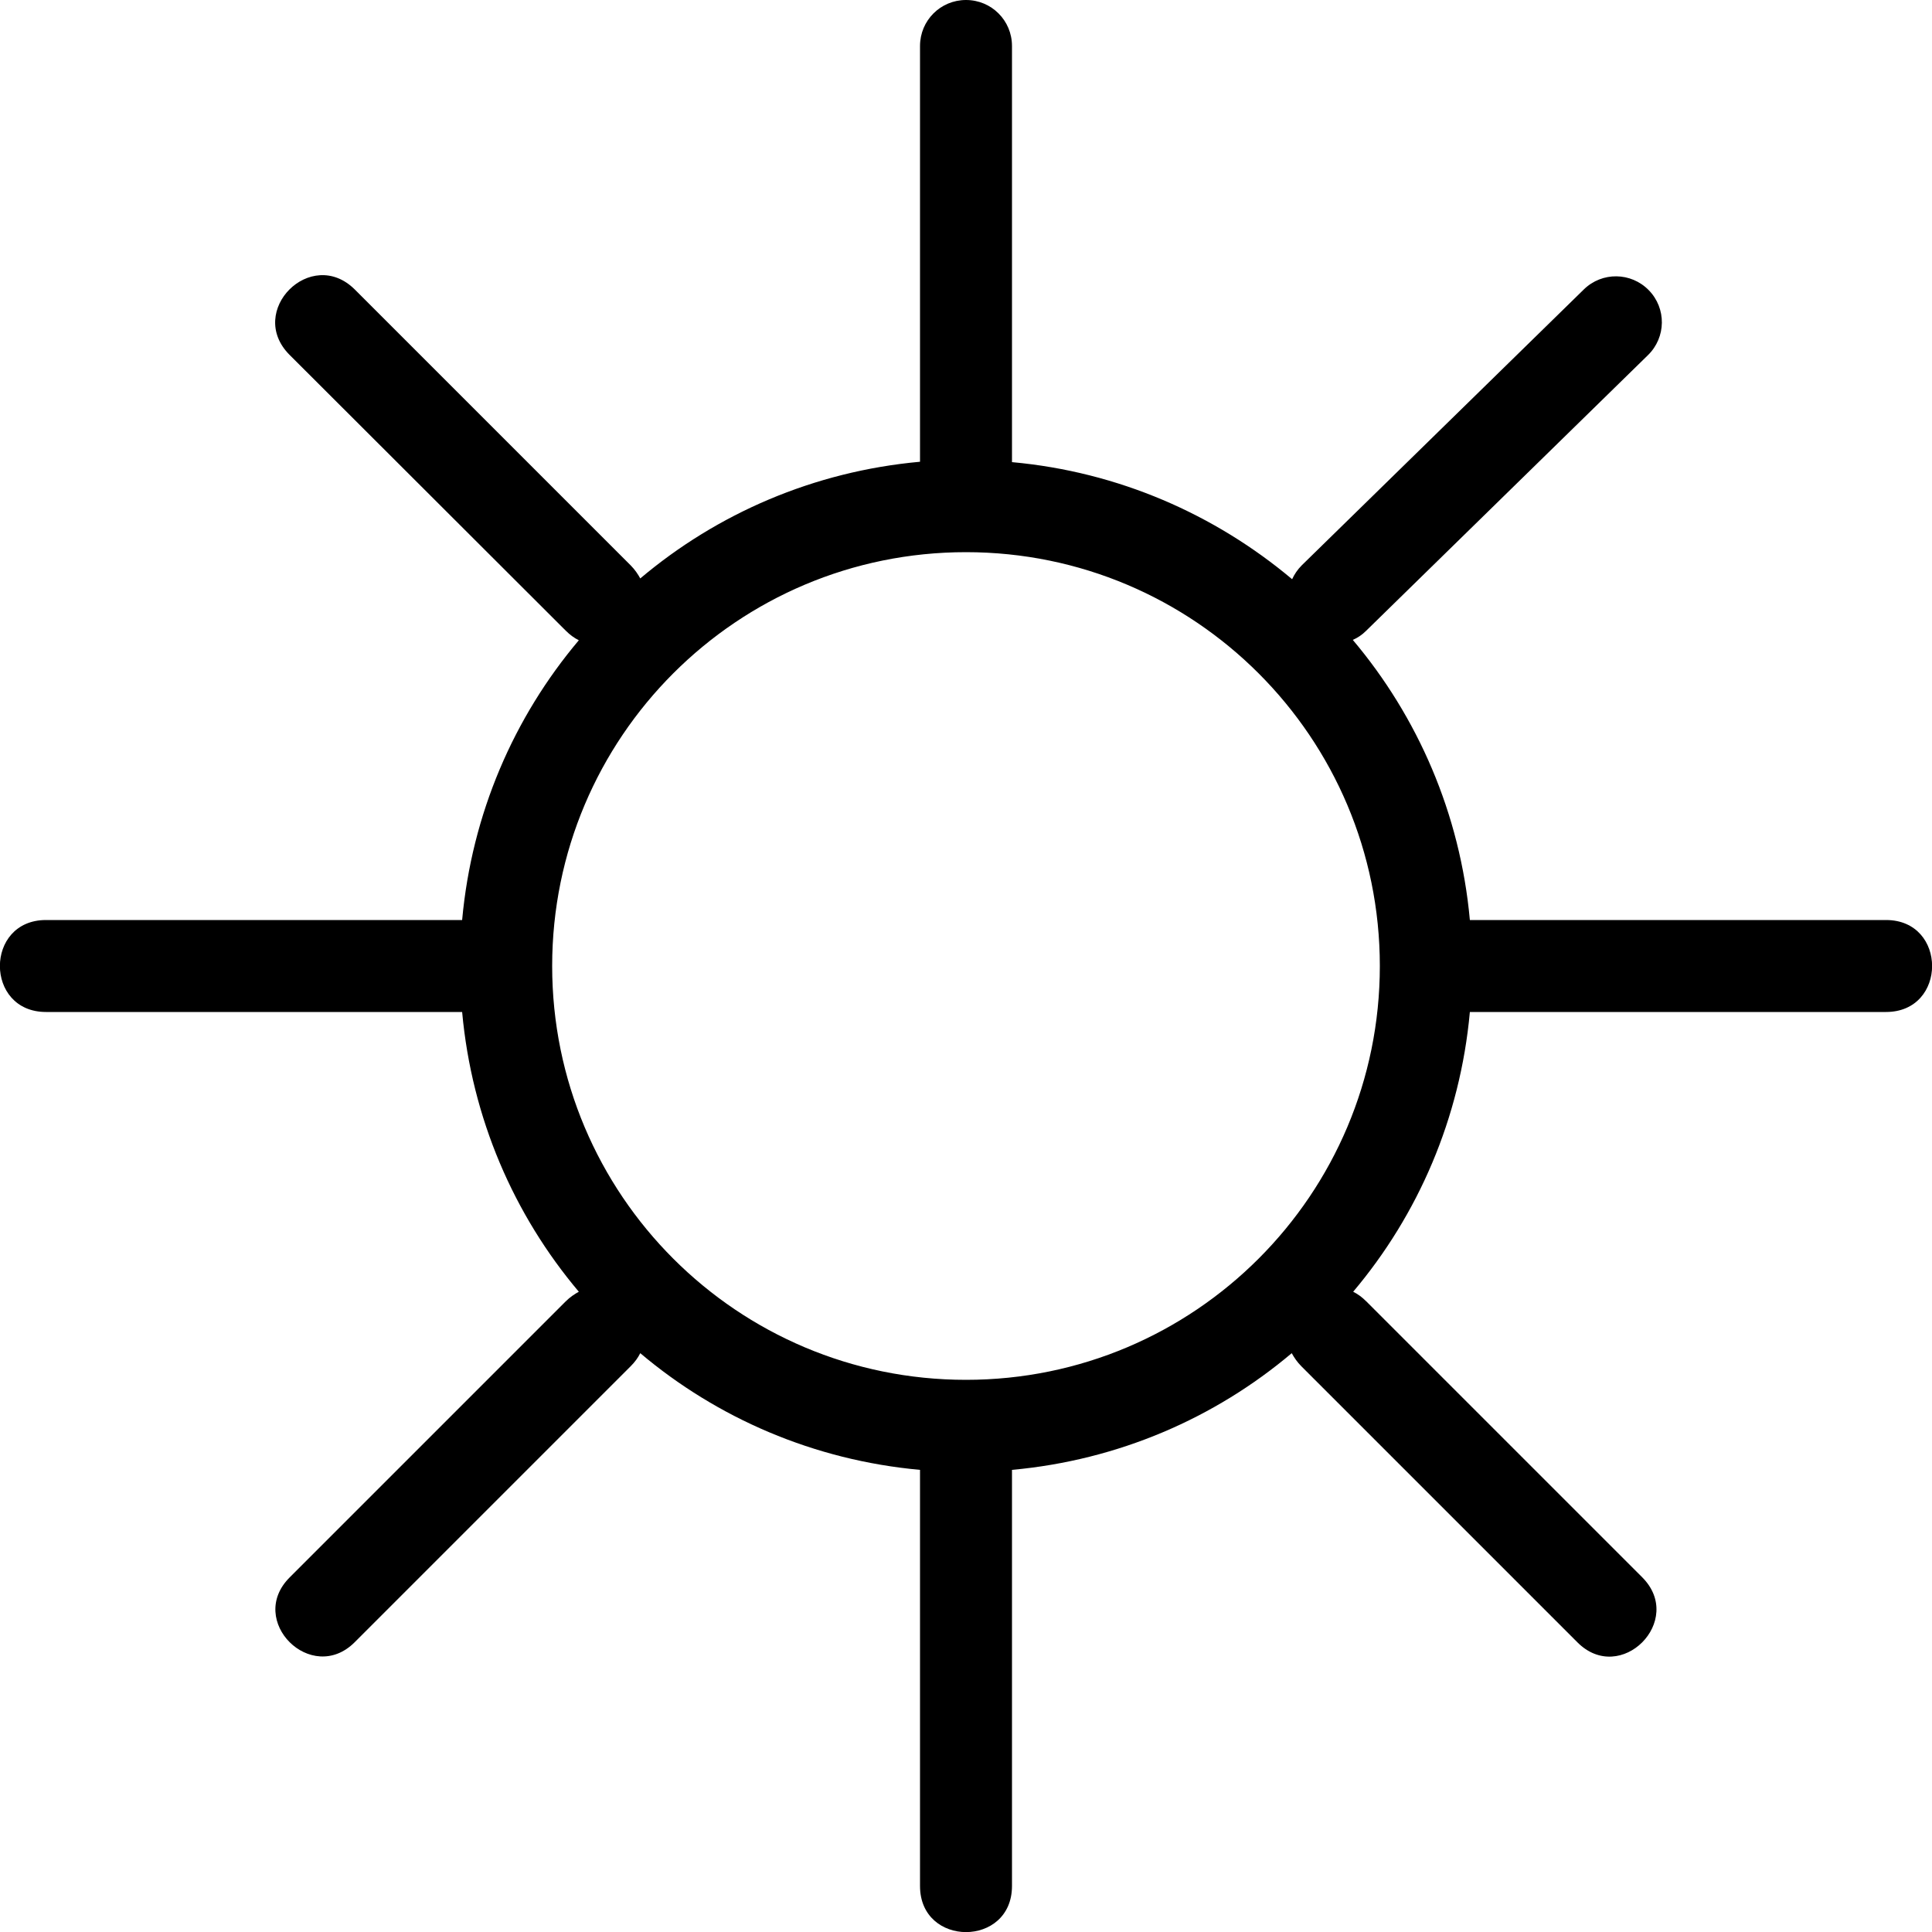
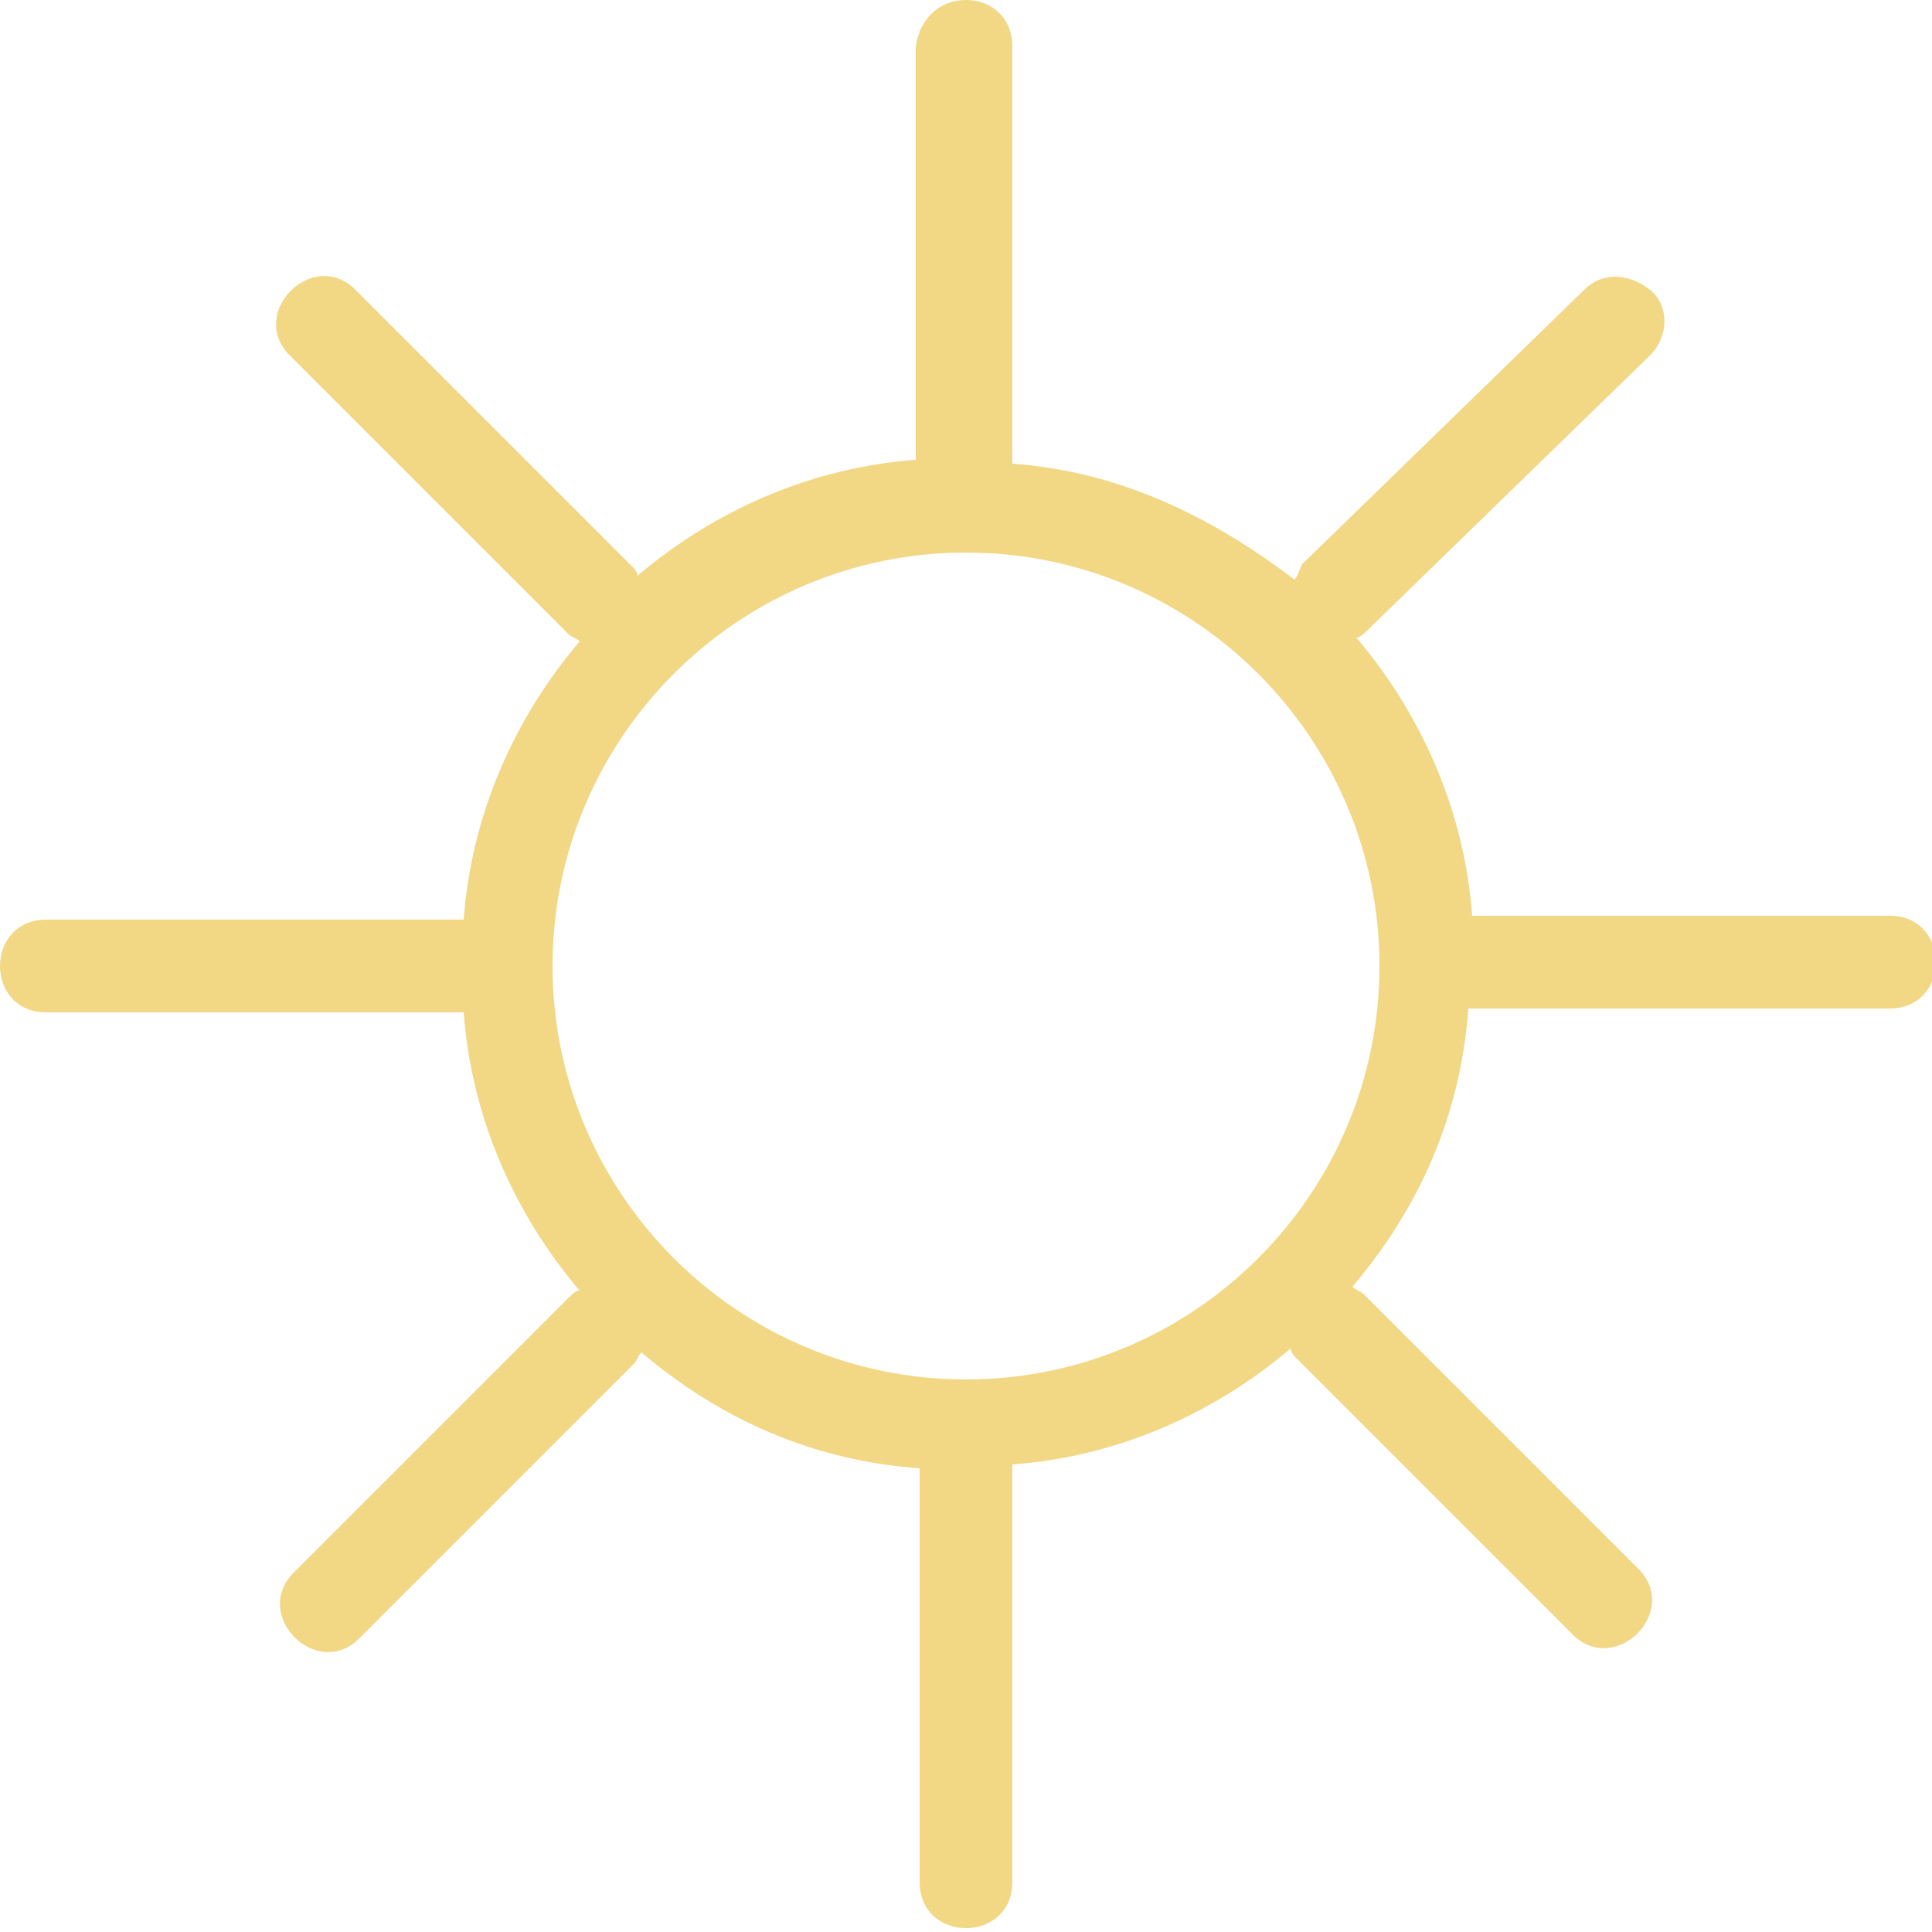
<svg xmlns="http://www.w3.org/2000/svg" version="1.1" id="Layer_1" x="0px" y="0px" viewBox="0 0 50 50" style="enable-background:new 0 0 50 50;" xml:space="preserve">
-   <path id="Path_2_" d="M14.98,16.57c-0.12-0.06-0.23-0.14-0.34-0.25L7.49,9.18C6.37,8.05,8.05,6.37,9.18,7.49l7.14,7.14  c0.11,0.11,0.19,0.23,0.25,0.34c1.99-1.68,4.49-2.77,7.24-3.02V1.19C23.81,0.53,24.34,0,25,0c0.66,0,1.19,0.53,1.19,1.19v10.77  c2.75,0.25,5.25,1.35,7.25,3.03c0.06-0.13,0.14-0.25,0.25-0.36l7.3-7.14c0.47-0.46,1.22-0.45,1.68,0.02  c0.46,0.47,0.45,1.22-0.02,1.68l-7.3,7.14c-0.1,0.1-0.22,0.18-0.34,0.23c1.68,1.99,2.78,4.5,3.03,7.25h10.77  c1.59,0,1.59,2.38,0,2.38H38.04c-0.25,2.75-1.34,5.25-3.02,7.24c0.12,0.06,0.23,0.14,0.34,0.25l7.14,7.14  c1.12,1.12-0.56,2.81-1.68,1.68l-7.14-7.14c-0.11-0.11-0.19-0.23-0.25-0.34c-1.99,1.68-4.49,2.77-7.24,3.02v10.77  c0,1.59-2.38,1.59-2.38,0V38.04c-2.75-0.25-5.25-1.34-7.24-3.02c-0.06,0.12-0.14,0.23-0.25,0.34l-7.14,7.14  c-1.12,1.12-2.81-0.56-1.68-1.68l7.14-7.14c0.11-0.11,0.23-0.19,0.34-0.25c-1.68-1.99-2.77-4.49-3.02-7.24H1.19  c-1.59,0-1.59-2.38,0-2.38h10.77C12.21,21.06,13.3,18.56,14.98,16.57L14.98,16.57z M25,35.71c5.92,0,10.71-4.8,10.71-10.71  S30.92,14.29,25,14.29S14.29,19.08,14.29,25S19.08,35.71,25,35.71z" />
+   <style type="text/css">
+ 	.st0{fill:#F2D785;}
+ </style>
+   <path id="Path_2_" class="st0" d="M15,16.6c-0.1-0.1-0.2-0.1-0.3-0.2L7.5,9.2C6.4,8.1,8.1,6.4,9.2,7.5l7.1,7.1  c0.1,0.1,0.2,0.2,0.2,0.3c2-1.7,4.5-2.8,7.2-3V1.2C23.8,0.5,24.3,0,25,0s1.2,0.5,1.2,1.2V12c2.8,0.2,5.2,1.4,7.3,3  c0.1-0.1,0.1-0.2,0.2-0.4L41,7.5c0.5-0.5,1.2-0.4,1.7,0s0.5,1.2,0,1.7l-7.3,7.1c-0.1,0.1-0.2,0.2-0.3,0.2c1.7,2,2.8,4.5,3,7.2h10.8  c1.6,0,1.6,2.4,0,2.4H38c-0.2,2.8-1.3,5.2-3,7.2c0.1,0.1,0.2,0.1,0.3,0.2l7.1,7.1c1.1,1.1-0.6,2.8-1.7,1.7l-7.1-7.1  c-0.1-0.1-0.2-0.2-0.2-0.3c-2,1.7-4.5,2.8-7.2,3v10.8c0,1.6-2.4,1.6-2.4,0V38c-2.8-0.2-5.2-1.3-7.2-3c-0.1,0.1-0.1,0.2-0.2,0.3  l-7.1,7.1c-1.1,1.1-2.8-0.6-1.7-1.7l7.1-7.1c0.1-0.1,0.2-0.2,0.3-0.2c-1.7-2-2.8-4.5-3-7.2H1.2c-1.6,0-1.6-2.4,0-2.4H12  C12.2,21.1,13.3,18.6,15,16.6L15,16.6z M25,35.7c5.9,0,10.7-4.8,10.7-10.7S30.9,14.3,25,14.3S14.3,19.1,14.3,25S19.1,35.7,25,35.7z" />
</svg>
